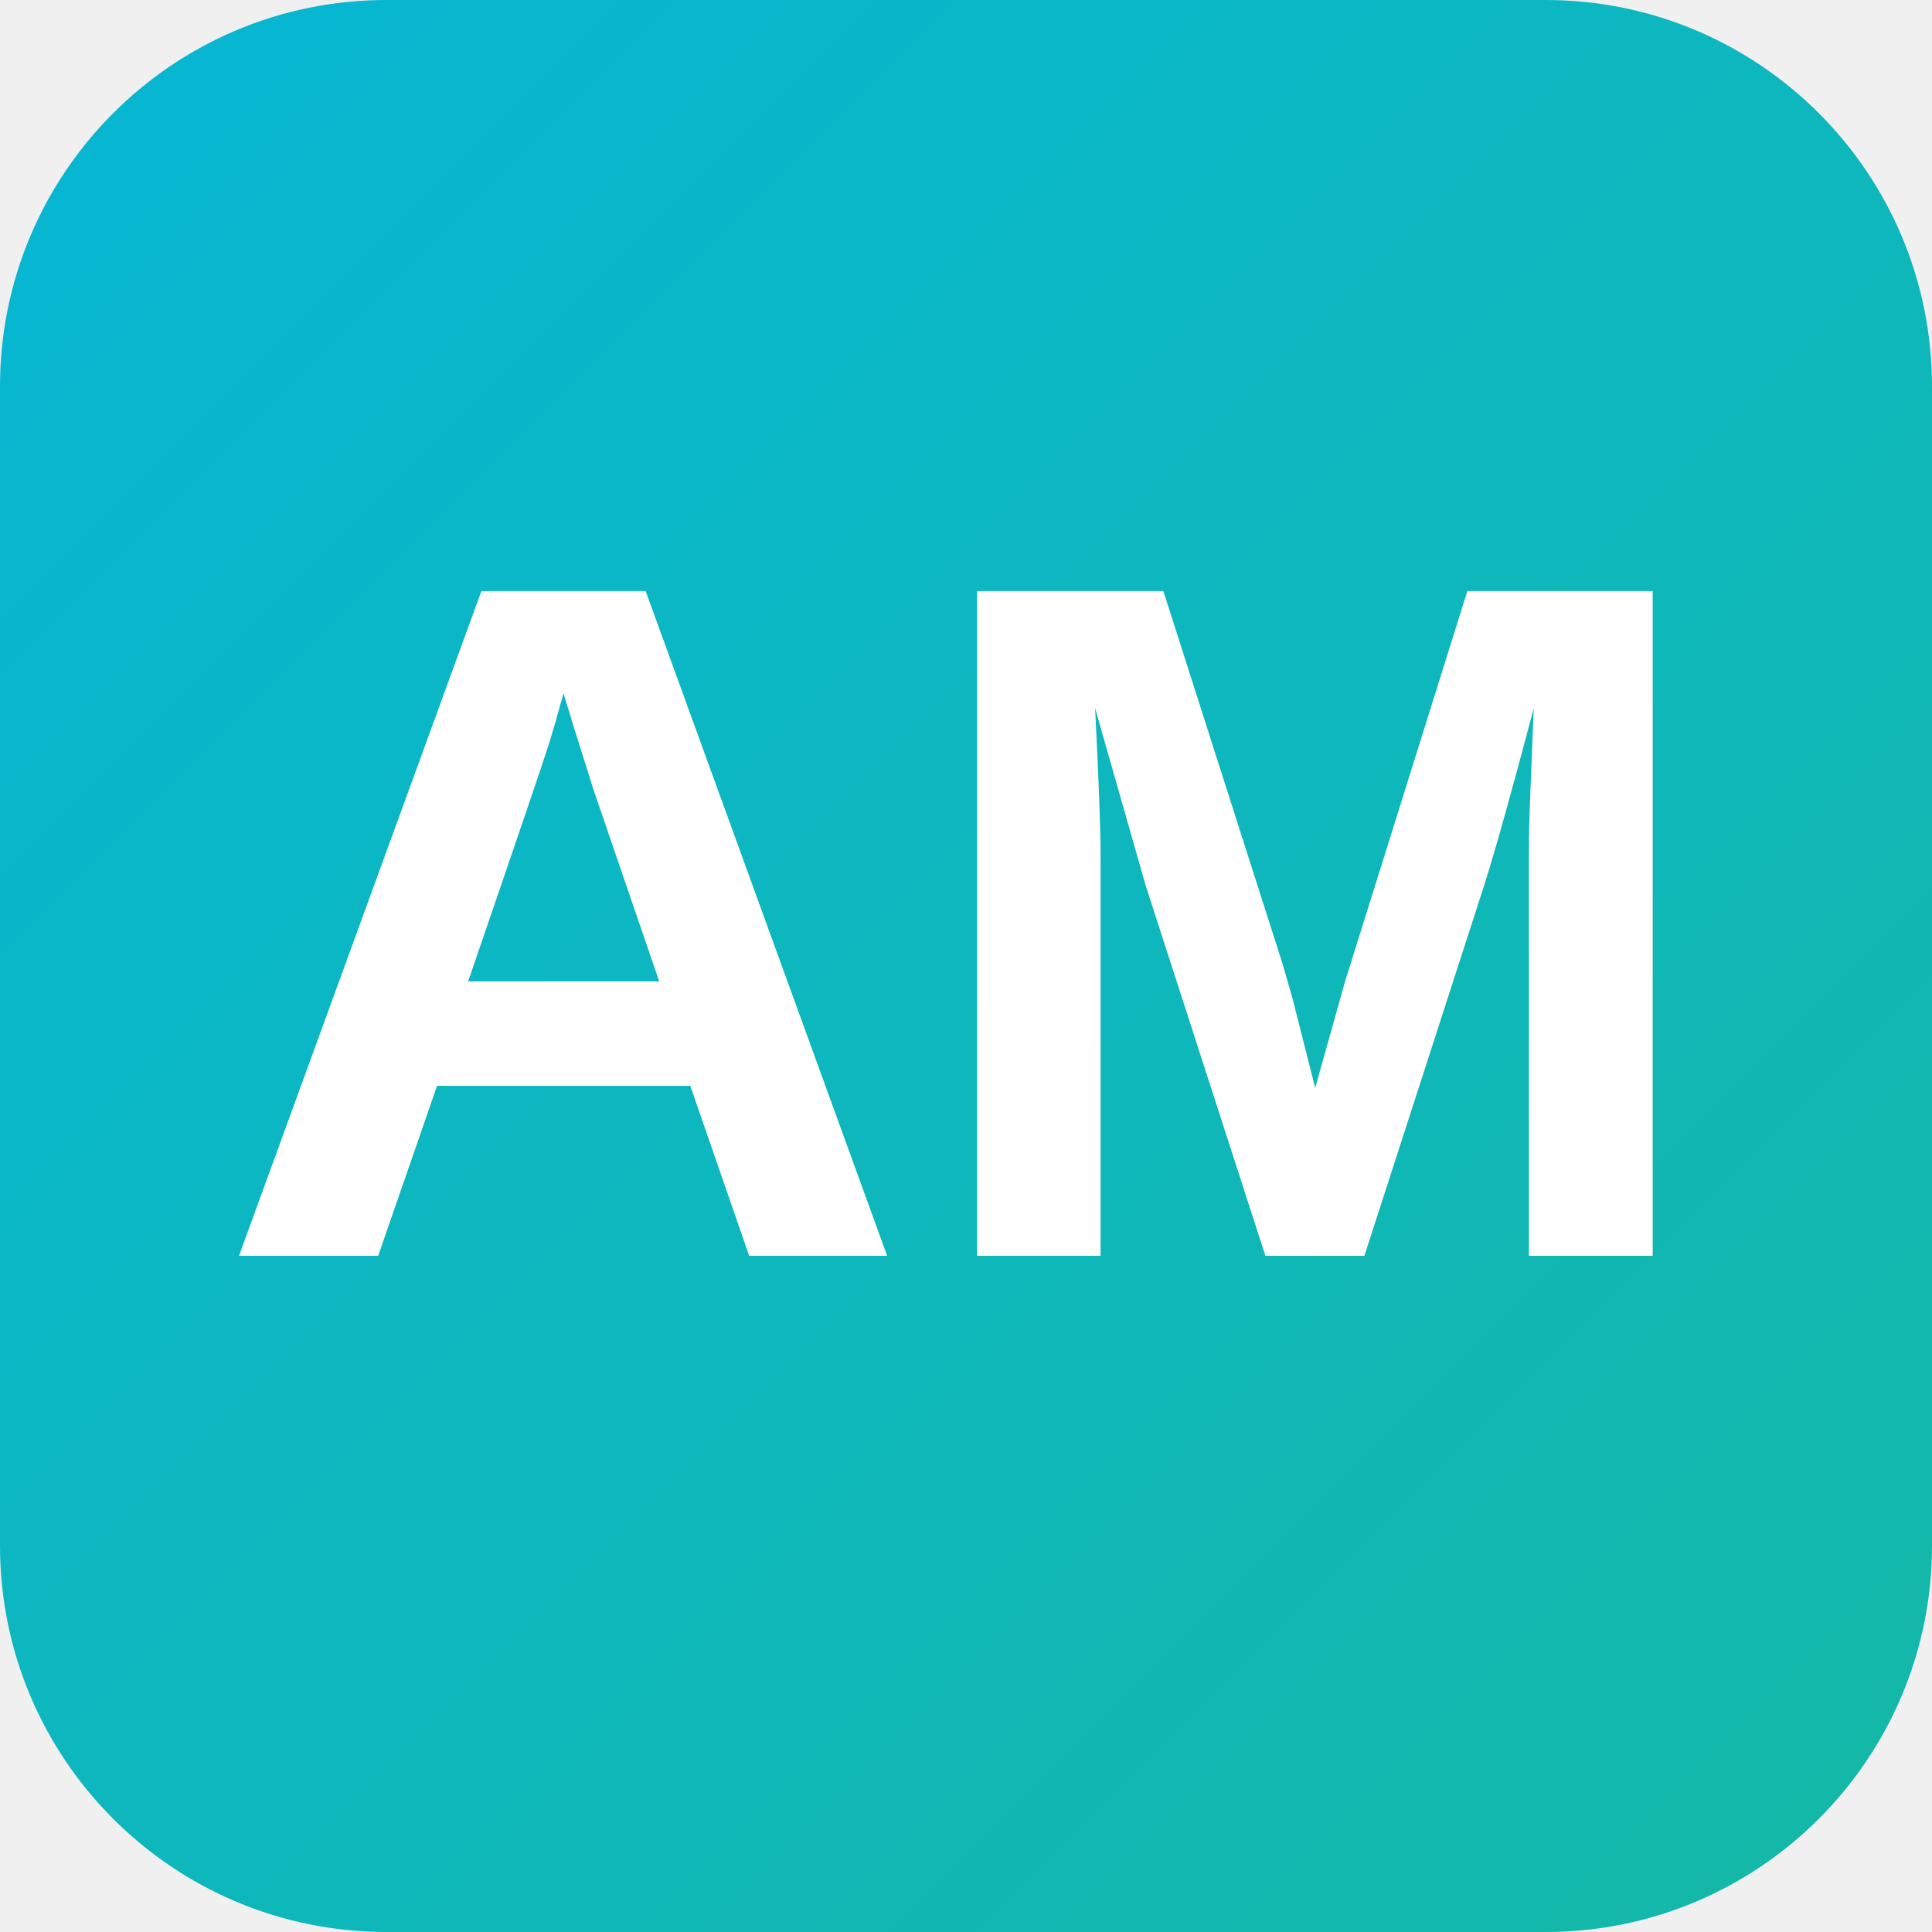
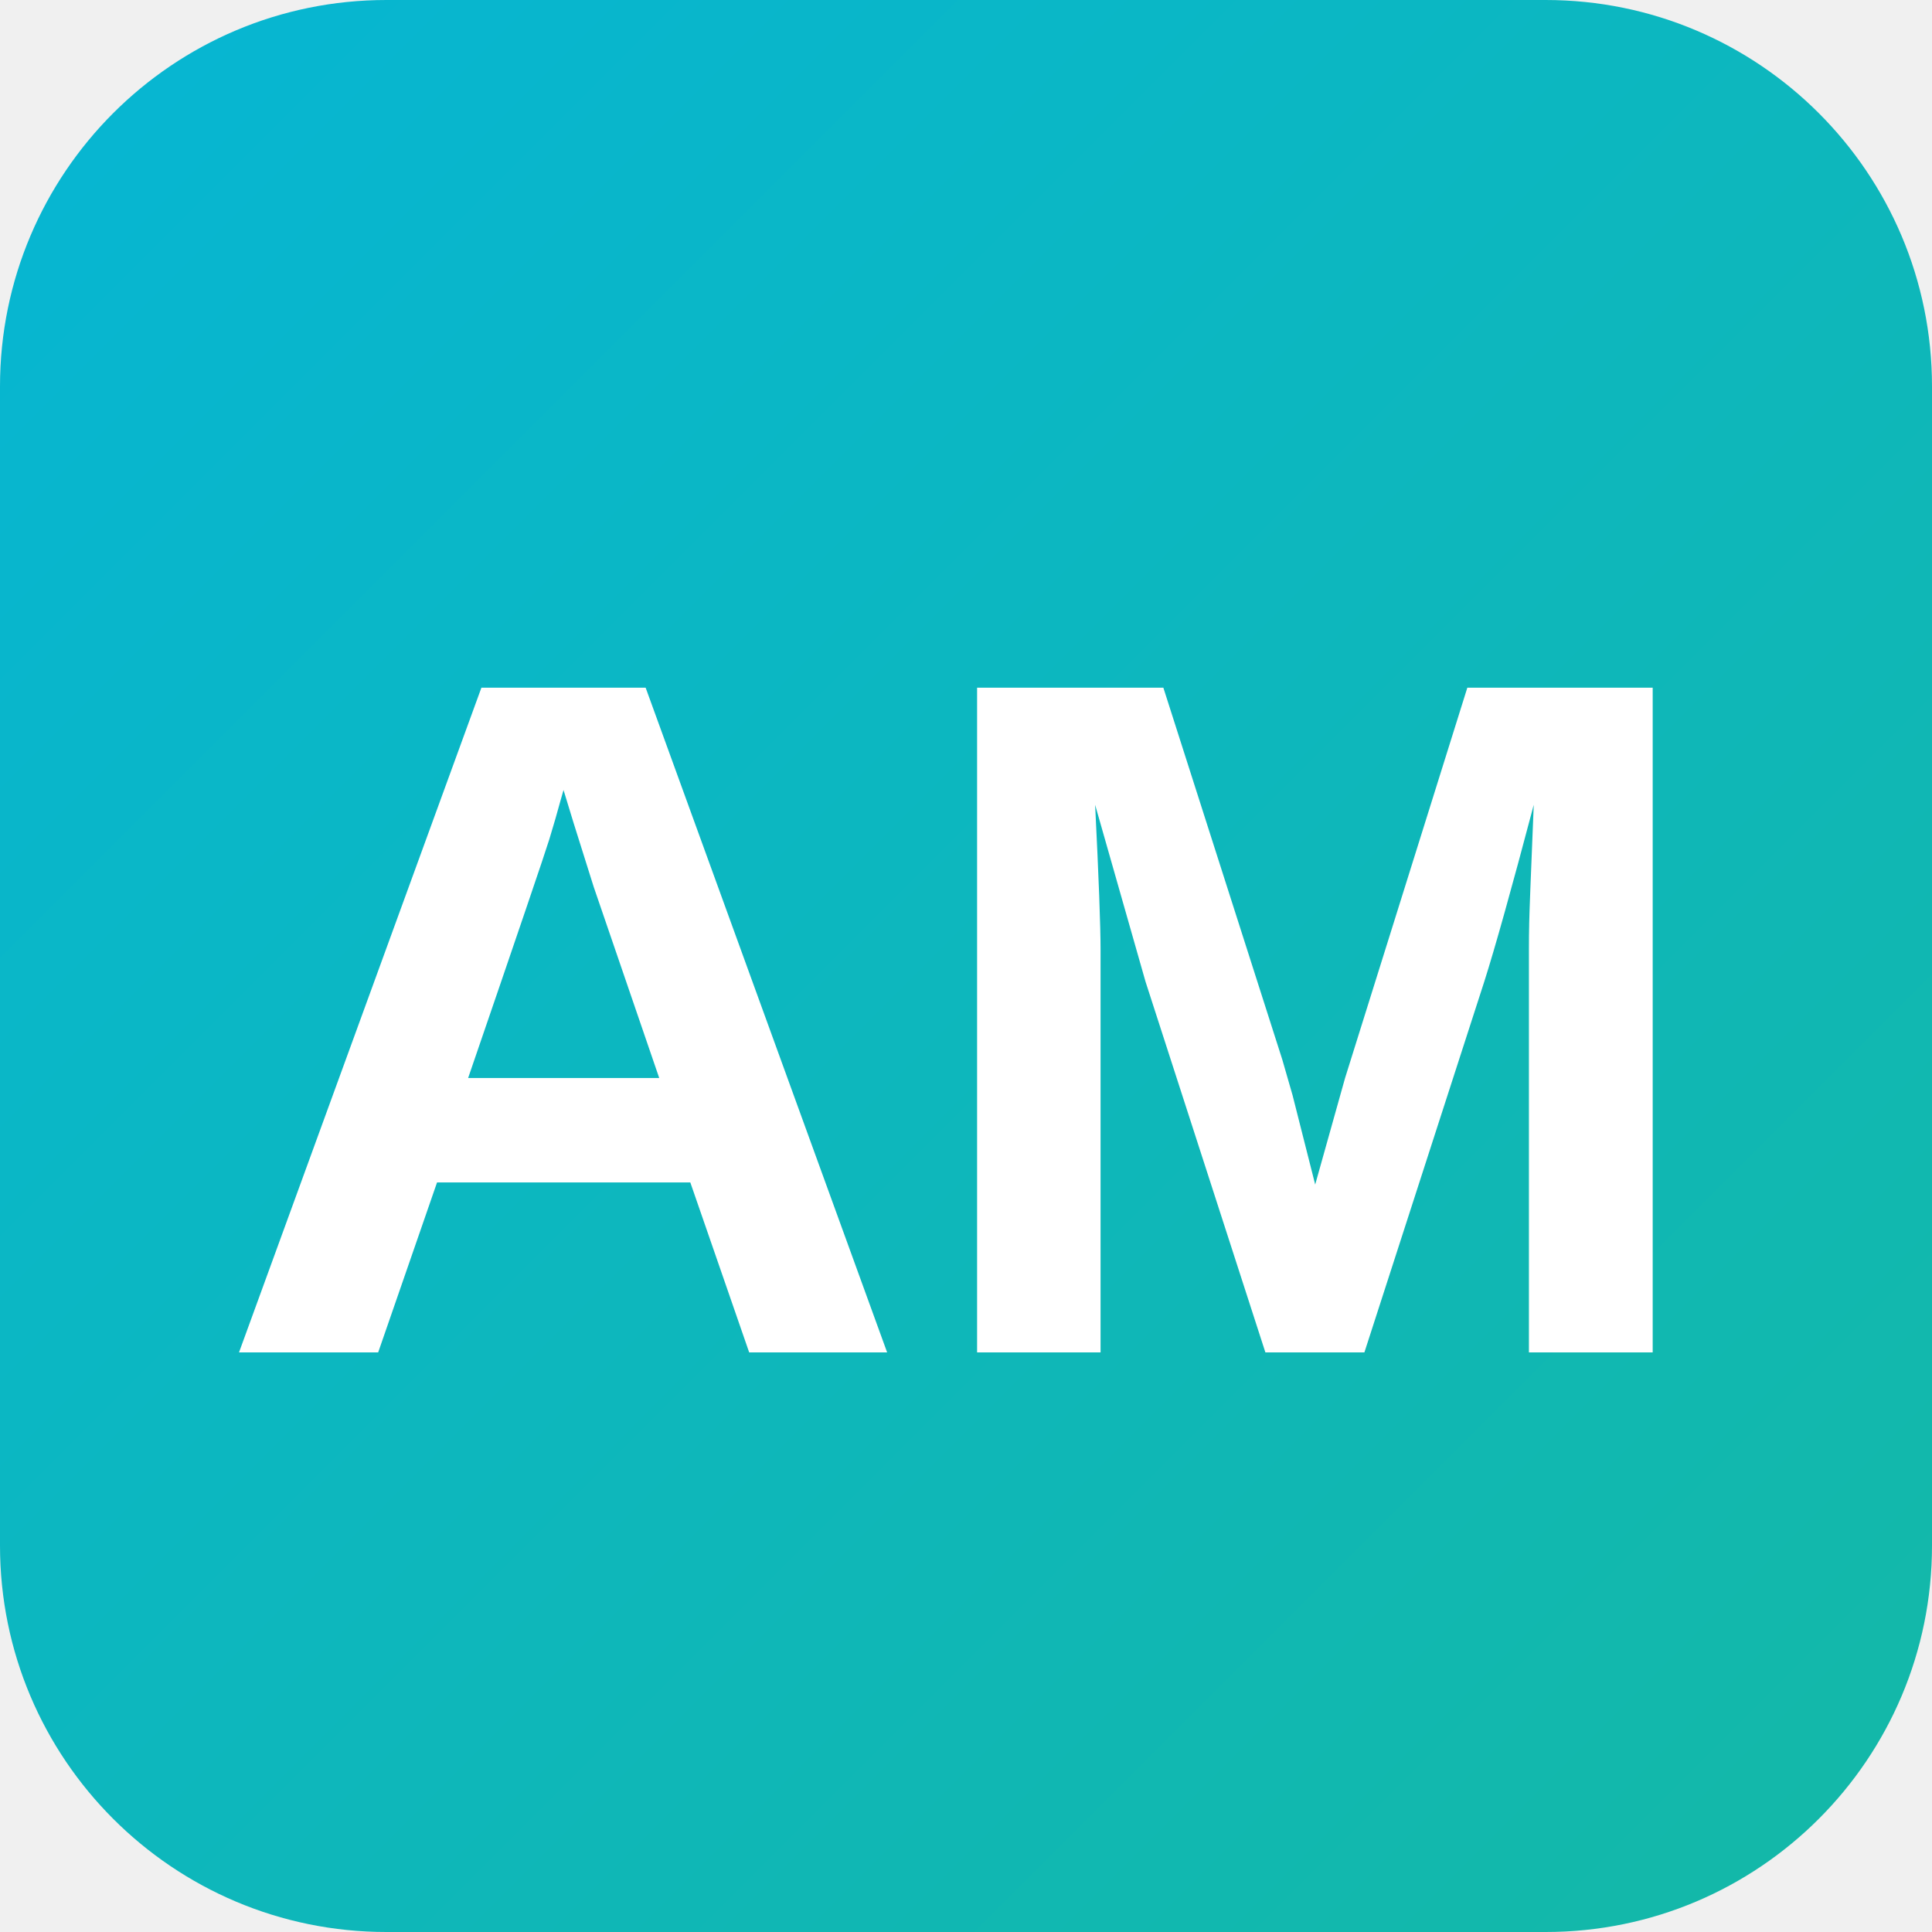
<svg xmlns="http://www.w3.org/2000/svg" viewBox="0 0 100 100">
  <defs>
    <linearGradient id="grad" x1="0%" y1="0%" x2="100%" y2="100%">
      <stop offset="0%" style="stop-color:#06b6d4;stop-opacity:1" />
      <stop offset="100%" style="stop-color:#14b8a6;stop-opacity:1" />
    </linearGradient>
  </defs>
  <rect width="100" height="100" rx="20" fill="url(#grad)" />
-   <text x="50" y="65" font-family="Arial, sans-serif" font-size="50" font-weight="bold" text-anchor="middle" fill="white">AM</text>
+   <text x="50" y="70" font-family="system-ui, Arial, sans-serif" font-size="50" font-weight="bold" text-anchor="middle" fill="white">AM</text>
</svg>
